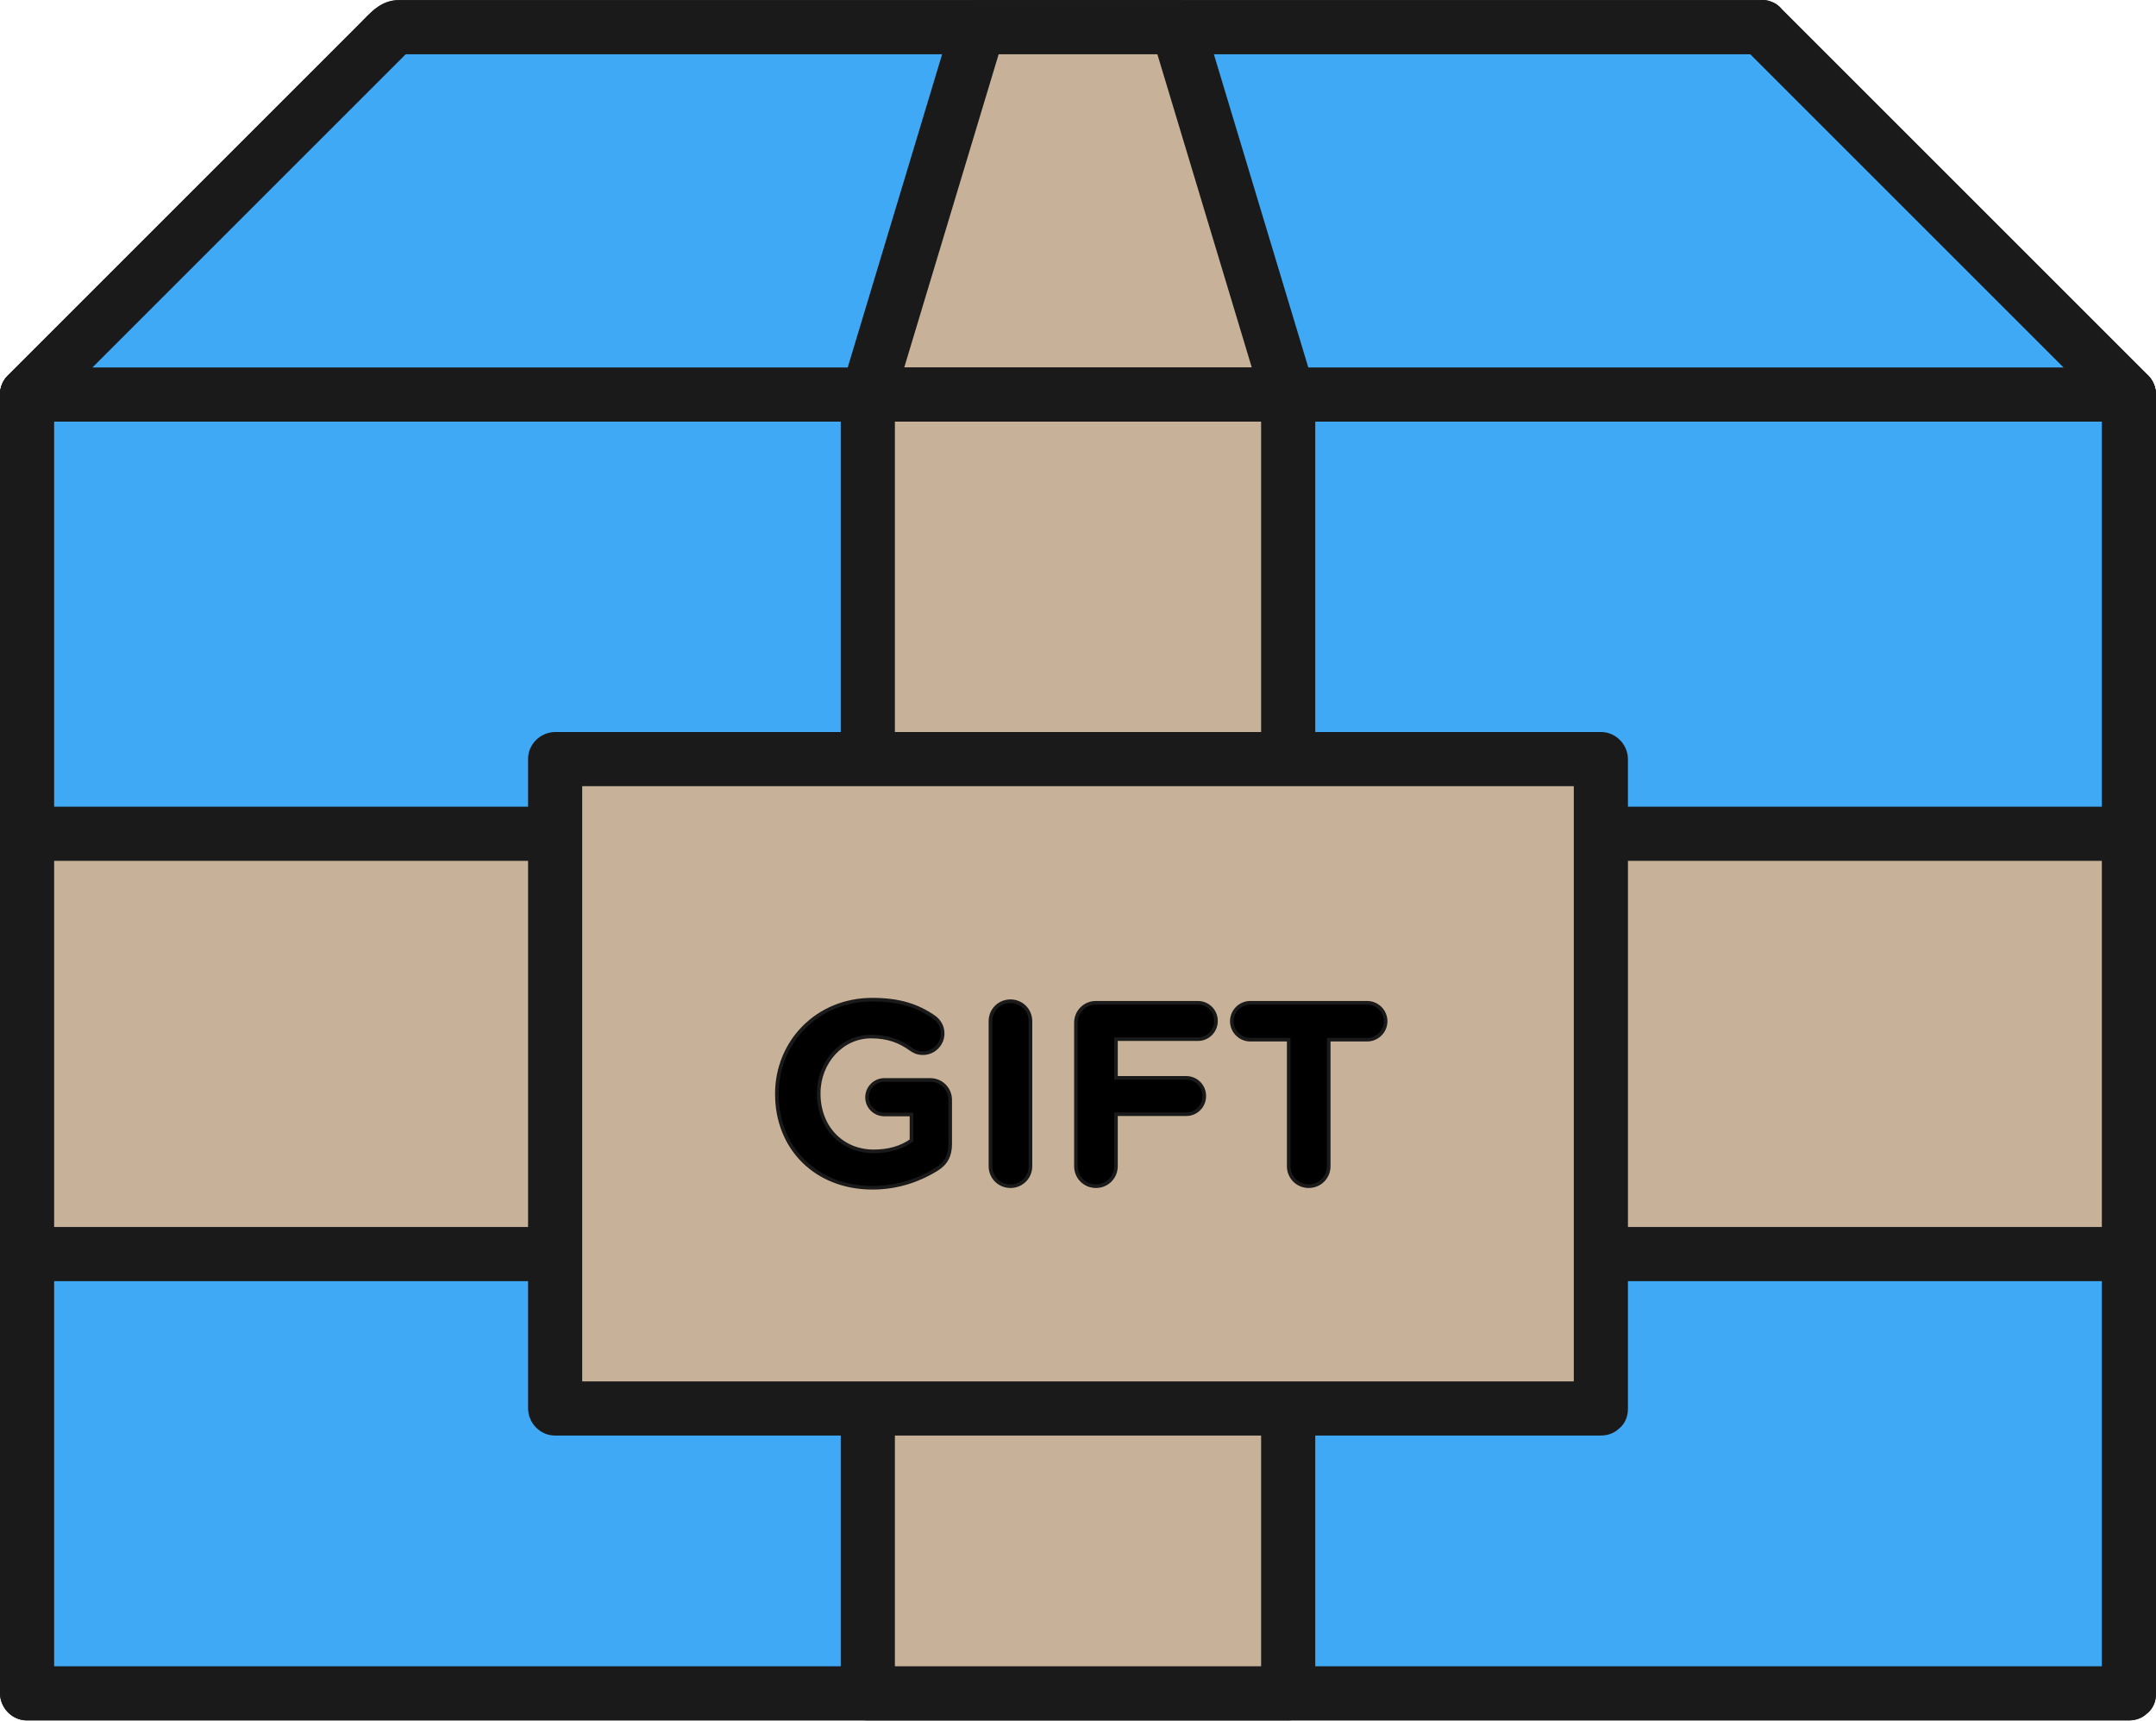
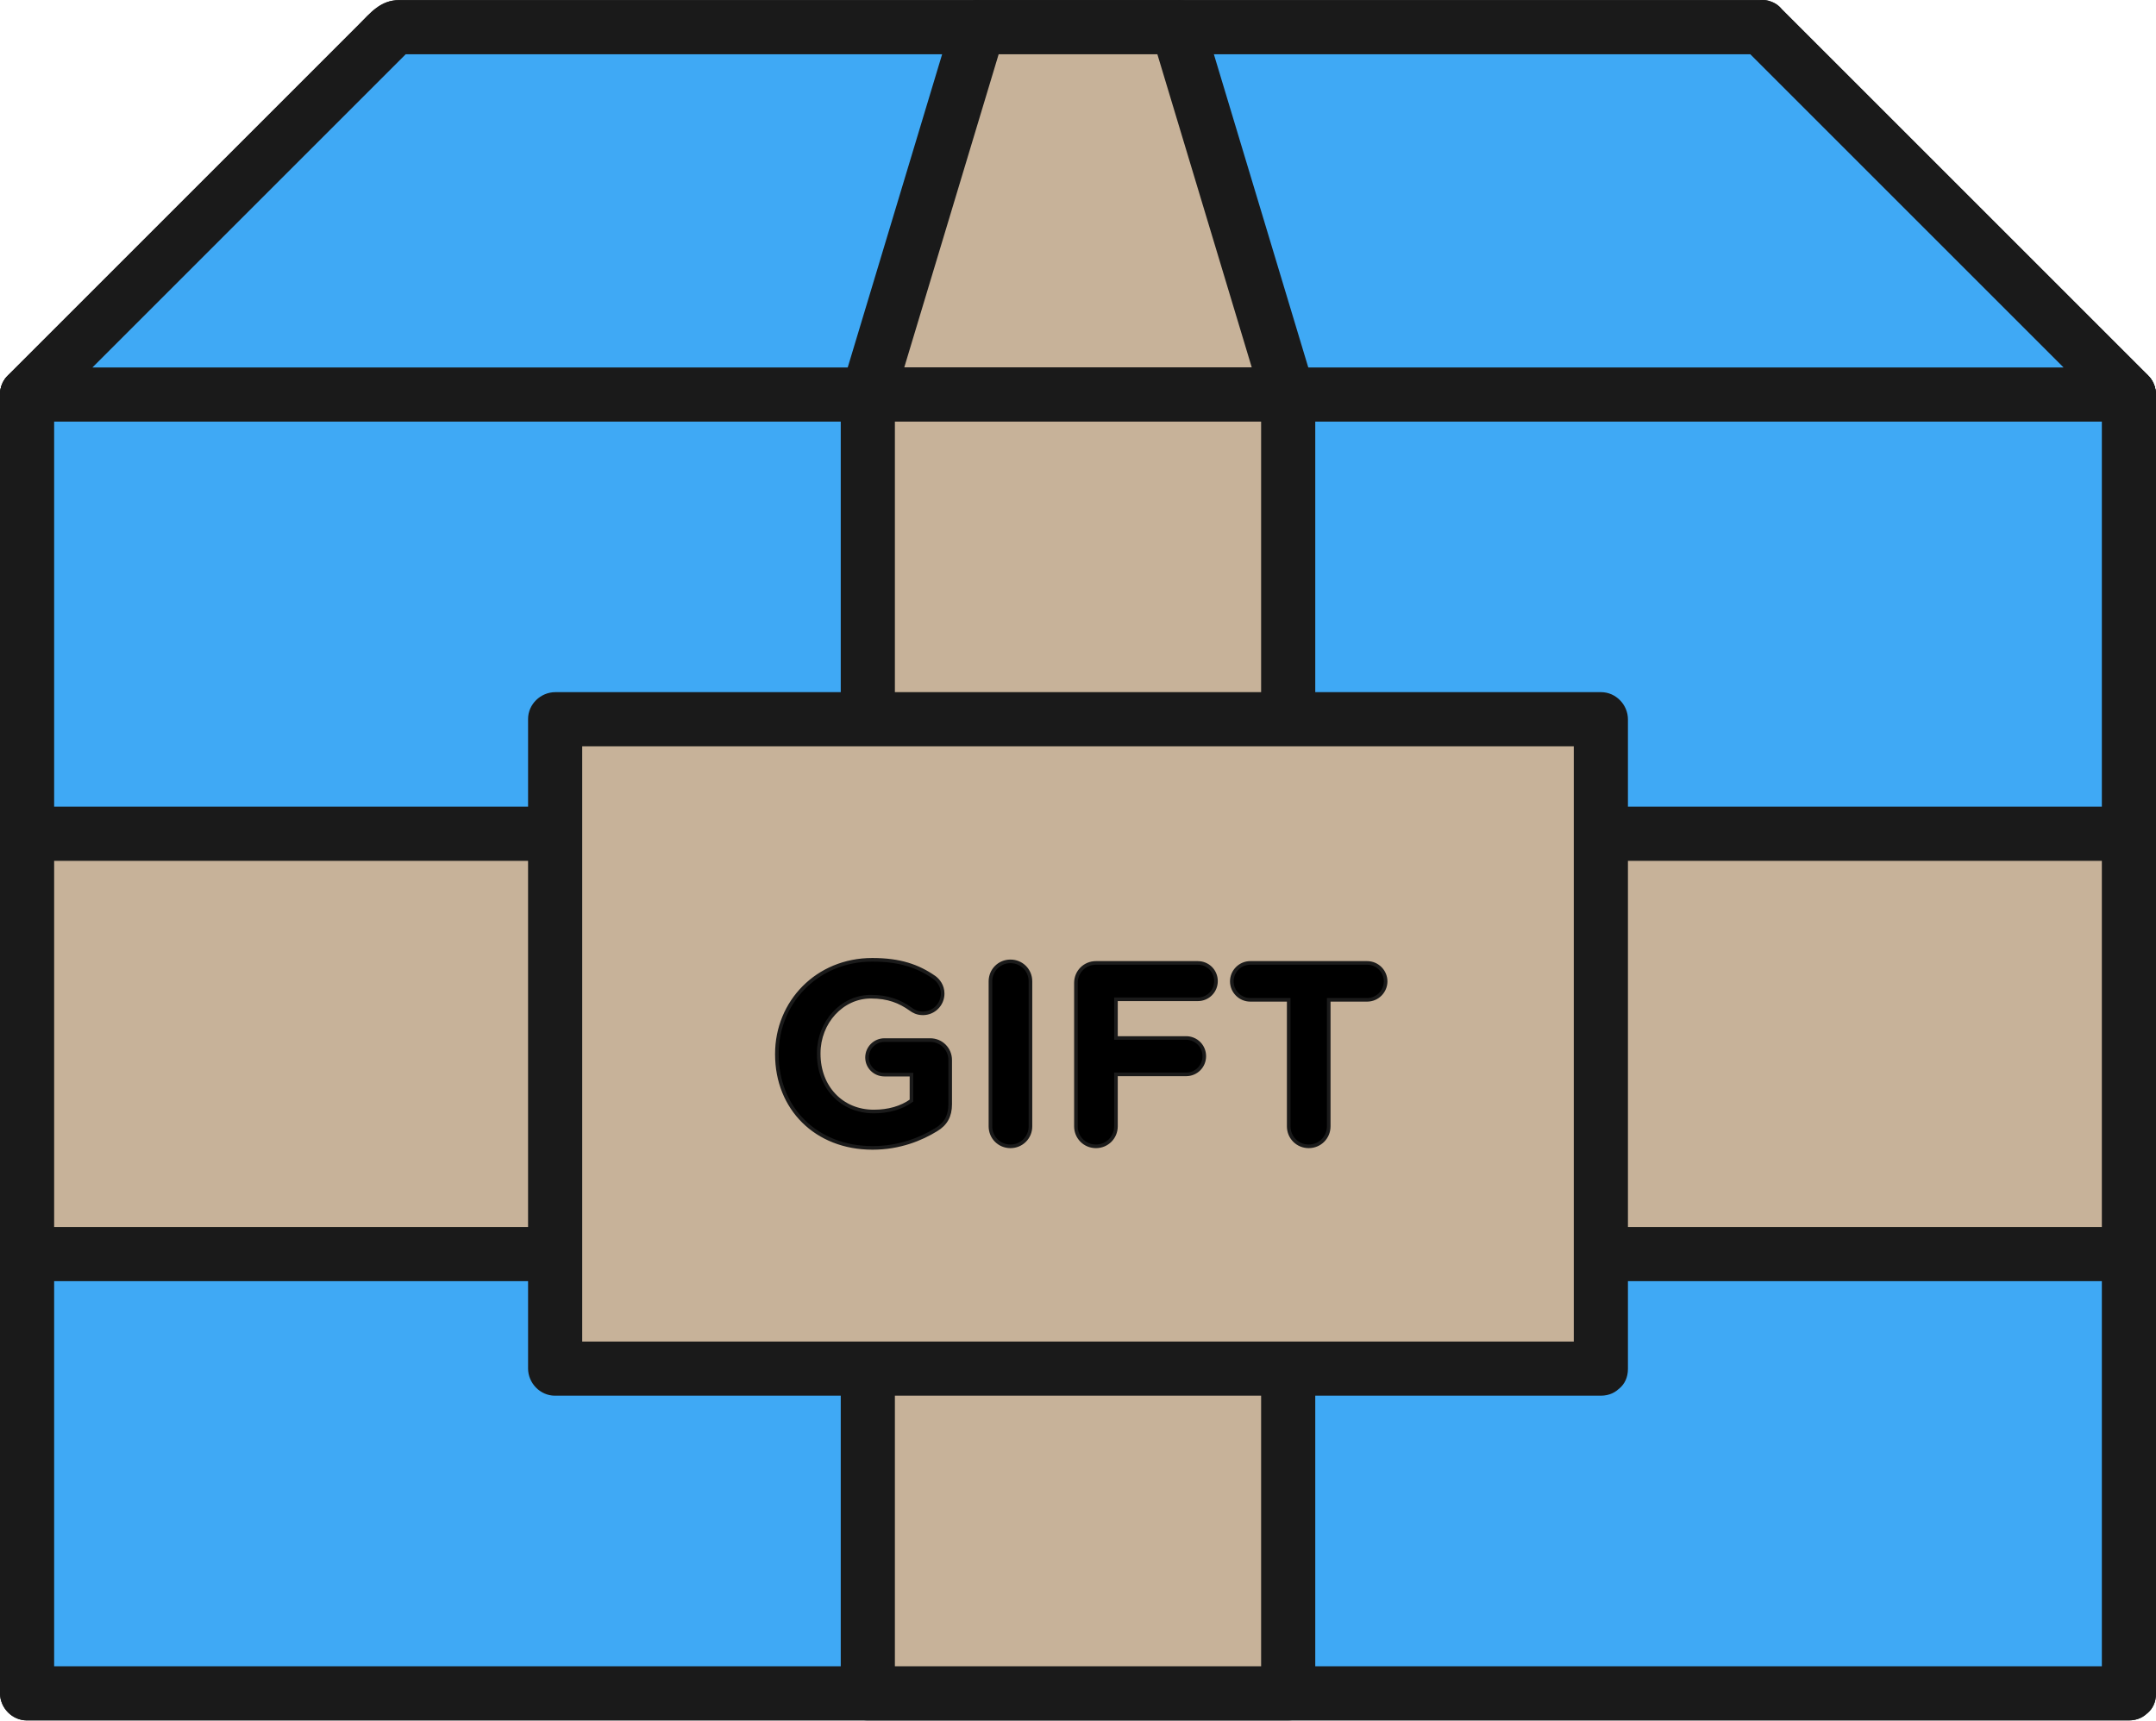
<svg xmlns="http://www.w3.org/2000/svg" width="597.483" height="476.859" viewBox="0 0 597.483 476.859">
  <linearGradient id="a" gradientUnits="userSpaceOnUse" x1="298.741" y1="469.357" x2="298.741" y2="109.357">
    <stop offset="0" stop-color="#C68945" />
    <stop offset="1" stop-color="#C69C6D" />
  </linearGradient>
  <path fill="url(#a)" d="M7.502 109.357h582.479v360h-582.479z" />
  <path fill="#1A1A1A" d="M590.035 461.855h-582.48c2.482 2.519 4.965 5.037 7.448 7.556v-359.999c-2.519 2.482-5.038 4.965-7.556 7.448h582.479l-7.448-7.556v360.001c0 9.686 15.004 9.771 15.004.107v-359.999c0-4.065-3.342-7.556-7.448-7.556h-582.48c-4.065 0-7.556 3.342-7.556 7.448v360.001c0 4.064 3.342 7.556 7.448 7.556h582.479c9.688-.003 9.774-15.007.11-15.007z" />
  <path fill="#C69C6D" d="M488.158 7.534l101.823 101.823h-582.479l101.824-101.823z" />
  <path fill="#1A1A1A" d="M482.883 12.866l100.229 100.23 1.594 1.593 5.329-12.834h-582.48l5.278 12.777c33.351-33.348 66.699-66.697 100.048-100.046l1.777-1.777-5.387 2.226h378.832c9.686 0 9.771-15.003.107-15.003h-377.593c-5.177 0-7.91 3.511-11.274 6.874-32.39 32.392-64.782 64.783-97.174 97.176-4.58 4.579-1.211 12.777 5.278 12.777h582.479c6.596 0 10.003-8.161 5.329-12.834l-100.229-100.23-1.594-1.593c-6.833-6.836-17.402 3.812-10.549 10.664z" />
  <path fill="#C7B299" d="M240.494 109.357h116.495v72h-116.495z" />
  <path fill="#1A1A1A" d="M357.043 173.856h-116.495c2.482 2.519 4.965 5.037 7.448 7.556v-72c-2.519 2.482-5.038 4.965-7.556 7.448h116.496l-7.448-7.556v72c0 9.687 15.004 9.772 15.004.108v-72c0-4.065-3.342-7.556-7.448-7.556h-116.495c-4.065 0-7.556 3.342-7.556 7.448v72c0 4.065 3.342 7.556 7.448 7.556h116.496c9.684-.001 9.77-15.004.106-15.004z" />
  <path fill="#C7B299" d="M326.304 7.534l30.685 101.823h-116.495l30.687-101.823z" />
  <path fill="#1A1A1A" d="M319.06 9.475l30.686 101.823 7.298-9.443h-116.495l7.181 9.482 30.687-101.823-7.289 5.521h55.123c9.686 0 9.771-15.003.107-15.003h-55.122c-3.433 0-6.311 2.275-7.289 5.521-10.229 33.941-20.458 67.882-30.688 101.823-1.397 4.638 2.422 9.482 7.181 9.482h116.496c4.758 0 8.72-4.727 7.298-9.443l-30.686-101.823c-2.785-9.243-17.282-5.388-14.488 3.883z" />
  <path fill="#3FA9F5" d="M7.502 109.357h582.479v360h-582.479z" />
  <path fill="#1A1A1A" d="M590.035 461.855h-582.48c2.482 2.519 4.965 5.037 7.448 7.556v-359.999c-2.519 2.482-5.038 4.965-7.556 7.448h582.479l-7.448-7.556v360.001c0 9.686 15.004 9.771 15.004.107v-359.999c0-4.065-3.342-7.556-7.448-7.556h-582.48c-4.065 0-7.556 3.342-7.556 7.448v360.001c0 4.064 3.342 7.556 7.448 7.556h582.479c9.688-.003 9.774-15.007.11-15.007z" />
  <path fill="#3FA9F5" d="M488.158 7.534l101.823 101.823h-582.479l101.823-101.823z" />
  <path fill="#1A1A1A" d="M482.883 12.866l100.229 100.23 1.594 1.593 5.329-12.834h-582.48l5.278 12.777c33.41-33.41 66.82-66.82 100.23-100.229l1.593-1.594-5.387 2.226h378.833c9.686 0 9.771-15.003.107-15.003h-377.594c-5.193 0-7.94 3.54-11.315 6.916-32.375 32.378-64.753 64.756-97.131 97.134-4.58 4.579-1.211 12.777 5.278 12.777h582.479c6.596 0 10.003-8.161 5.329-12.834l-100.229-100.23-1.594-1.593c-6.833-6.836-17.402 3.812-10.549 10.664z" />
  <path fill="#C7B299" d="M326.304 7.534l30.685 101.823h-116.495l30.687-101.823z" />
  <path fill="#1A1A1A" d="M319.06 9.475l30.686 101.823 7.298-9.442h-116.495c2.395 3.161 4.788 6.321 7.182 9.482 10.229-33.941 20.457-67.882 30.687-101.823l-7.289 5.521h55.123c9.686 0 9.771-15.003.107-15.003h-55.123c-3.432 0-6.311 2.275-7.289 5.521-10.229 33.941-20.457 67.882-30.687 101.823-1.397 4.638 2.422 9.482 7.182 9.482h116.495c4.758 0 8.72-4.726 7.298-9.442l-30.686-101.823c-2.786-9.245-17.283-5.39-14.489 3.881z" />
  <path fill="#C7B299" d="M7.502 231.11h582.479v116.495h-582.479z" />
  <path fill="#1A1A1A" d="M590.035 340.103h-582.48c2.482 2.519 4.965 5.037 7.448 7.556v-116.495l-7.556 7.448h582.479c-2.483-2.519-4.966-5.037-7.448-7.556v116.495c0 9.686 15.004 9.771 15.004.107v-116.495c0-4.064-3.342-7.556-7.448-7.556h-582.48c-4.065 0-7.556 3.342-7.556 7.448v116.495c0 4.064 3.342 7.556 7.448 7.556h582.479c9.688.001 9.774-15.003.11-15.003z" />
  <path fill="#C7B299" d="M240.494 109.357h116.495v360h-116.495z" />
  <path fill="#1A1A1A" d="M357.043 461.855h-116.495c2.482 2.519 4.965 5.037 7.448 7.556v-359.999c-2.519 2.482-5.038 4.965-7.556 7.448h116.496l-7.448-7.556v360.001c0 9.686 15.004 9.771 15.004.107v-359.999c0-4.065-3.342-7.556-7.448-7.556h-116.495c-4.065 0-7.556 3.342-7.556 7.448v360.001c0 4.064 3.342 7.556 7.448 7.556h116.496c9.684-.003 9.77-15.007.106-15.007z" />
-   <path fill="#C7B299" d="M153.842 210.405h289.8v180h-289.8z" />
-   <path fill="#1A1A1A" d="M443.695 382.903h-289.799c2.482 2.519 4.965 5.037 7.448 7.556v-180c-2.519 2.482-5.038 4.965-7.556 7.448h289.8c-2.483-2.519-4.966-5.037-7.448-7.556v180c0 9.686 15.004 9.771 15.004.107v-180c0-4.065-3.342-7.556-7.448-7.556h-289.799c-4.065 0-7.556 3.342-7.556 7.448v180c0 4.064 3.342 7.556 7.448 7.556h289.8c9.684.001 9.77-15.003.106-15.003z" />
-   <path d="M215.295 303.298v-.144c0-14.329 11.161-26.066 26.426-26.066 7.633 0 12.673 1.729 17.209 4.896 1.08.792 2.304 2.305 2.304 4.465 0 3.023-2.448 5.472-5.473 5.472-1.584 0-2.592-.575-3.384-1.151-3.024-2.16-6.265-3.457-11.017-3.457-8.065 0-14.474 7.129-14.474 15.697v.145c0 9.217 6.337 15.985 15.266 15.985 4.032 0 7.632-1.008 10.441-3.024v-7.2h-7.489c-2.664 0-4.825-2.089-4.825-4.753s2.161-4.824 4.825-4.824h12.673c3.097 0 5.544 2.448 5.544 5.545v12.24c0 3.24-1.224 5.473-3.888 7.057-4.104 2.521-10.081 5.041-17.642 5.041-15.695-.001-26.496-11.018-26.496-25.924zm59.184-20.233c0-3.096 2.448-5.544 5.544-5.544s5.544 2.448 5.544 5.544v40.18c0 3.096-2.448 5.544-5.544 5.544s-5.544-2.448-5.544-5.544v-40.18zm23.689.432c0-3.096 2.448-5.544 5.544-5.544h28.227c2.809 0 5.041 2.232 5.041 5.04 0 2.809-2.232 5.041-5.041 5.041h-22.682v10.729h19.441c2.809 0 5.04 2.232 5.04 5.041 0 2.808-2.231 5.04-5.04 5.04h-19.441v14.401c0 3.096-2.448 5.544-5.545 5.544-3.096 0-5.544-2.448-5.544-5.544v-39.748zm58.967 4.68h-10.656c-2.809 0-5.112-2.304-5.112-5.112s2.304-5.112 5.112-5.112h32.402c2.809 0 5.112 2.304 5.112 5.112s-2.304 5.112-5.112 5.112h-10.657v35.067c0 3.096-2.447 5.544-5.544 5.544s-5.545-2.448-5.545-5.544v-35.067z" stroke="#1A1A1A" />
+   <path fill="#C7B299" d="M153.842 199.357h289.8v180h-289.8z" />
+   <path fill="#1A1A1A" d="M443.695 371.855h-289.799c2.482 2.519 4.965 5.037 7.448 7.556v-180c-2.519 2.482-5.038 4.965-7.556 7.448h289.8c-2.483-2.519-4.966-5.037-7.448-7.556v180c0 9.686 15.004 9.771 15.004.107v-180c0-4.065-3.342-7.556-7.448-7.556h-289.799c-4.065 0-7.556 3.342-7.556 7.448v180c0 4.064 3.342 7.556 7.448 7.556h289.8c9.684.001 9.77-15.003.106-15.003z" />
+   <path d="M215.295 292.25v-.144c0-14.329 11.161-26.066 26.426-26.066 7.633 0 12.673 1.729 17.209 4.896 1.08.792 2.304 2.305 2.304 4.465 0 3.023-2.448 5.472-5.473 5.472-1.584 0-2.592-.575-3.384-1.151-3.024-2.16-6.265-3.457-11.017-3.457-8.065 0-14.474 7.129-14.474 15.697v.145c0 9.217 6.337 15.985 15.266 15.985 4.032 0 7.632-1.008 10.441-3.024v-7.2h-7.489c-2.664 0-4.825-2.089-4.825-4.753s2.161-4.824 4.825-4.824h12.673c3.097 0 5.544 2.448 5.544 5.545v12.24c0 3.24-1.224 5.473-3.888 7.057-4.104 2.521-10.081 5.041-17.642 5.041-15.695-.001-26.496-11.018-26.496-25.924zm59.184-20.233c0-3.096 2.448-5.544 5.544-5.544s5.544 2.448 5.544 5.544v40.18c0 3.096-2.448 5.544-5.544 5.544s-5.544-2.448-5.544-5.544v-40.18zm23.689.432c0-3.096 2.448-5.544 5.544-5.544h28.227c2.809 0 5.041 2.232 5.041 5.04 0 2.809-2.232 5.041-5.041 5.041h-22.682v10.729h19.441c2.809 0 5.04 2.232 5.04 5.041 0 2.808-2.231 5.04-5.04 5.04h-19.441v14.401c0 3.096-2.448 5.544-5.545 5.544-3.096 0-5.544-2.448-5.544-5.544v-39.748zm58.967 4.68h-10.656c-2.809 0-5.112-2.304-5.112-5.112s2.304-5.112 5.112-5.112h32.402c2.809 0 5.112 2.304 5.112 5.112s-2.304 5.112-5.112 5.112h-10.657v35.067c0 3.096-2.447 5.544-5.544 5.544s-5.545-2.448-5.545-5.544v-35.067z" stroke="#1A1A1A" />
</svg>
